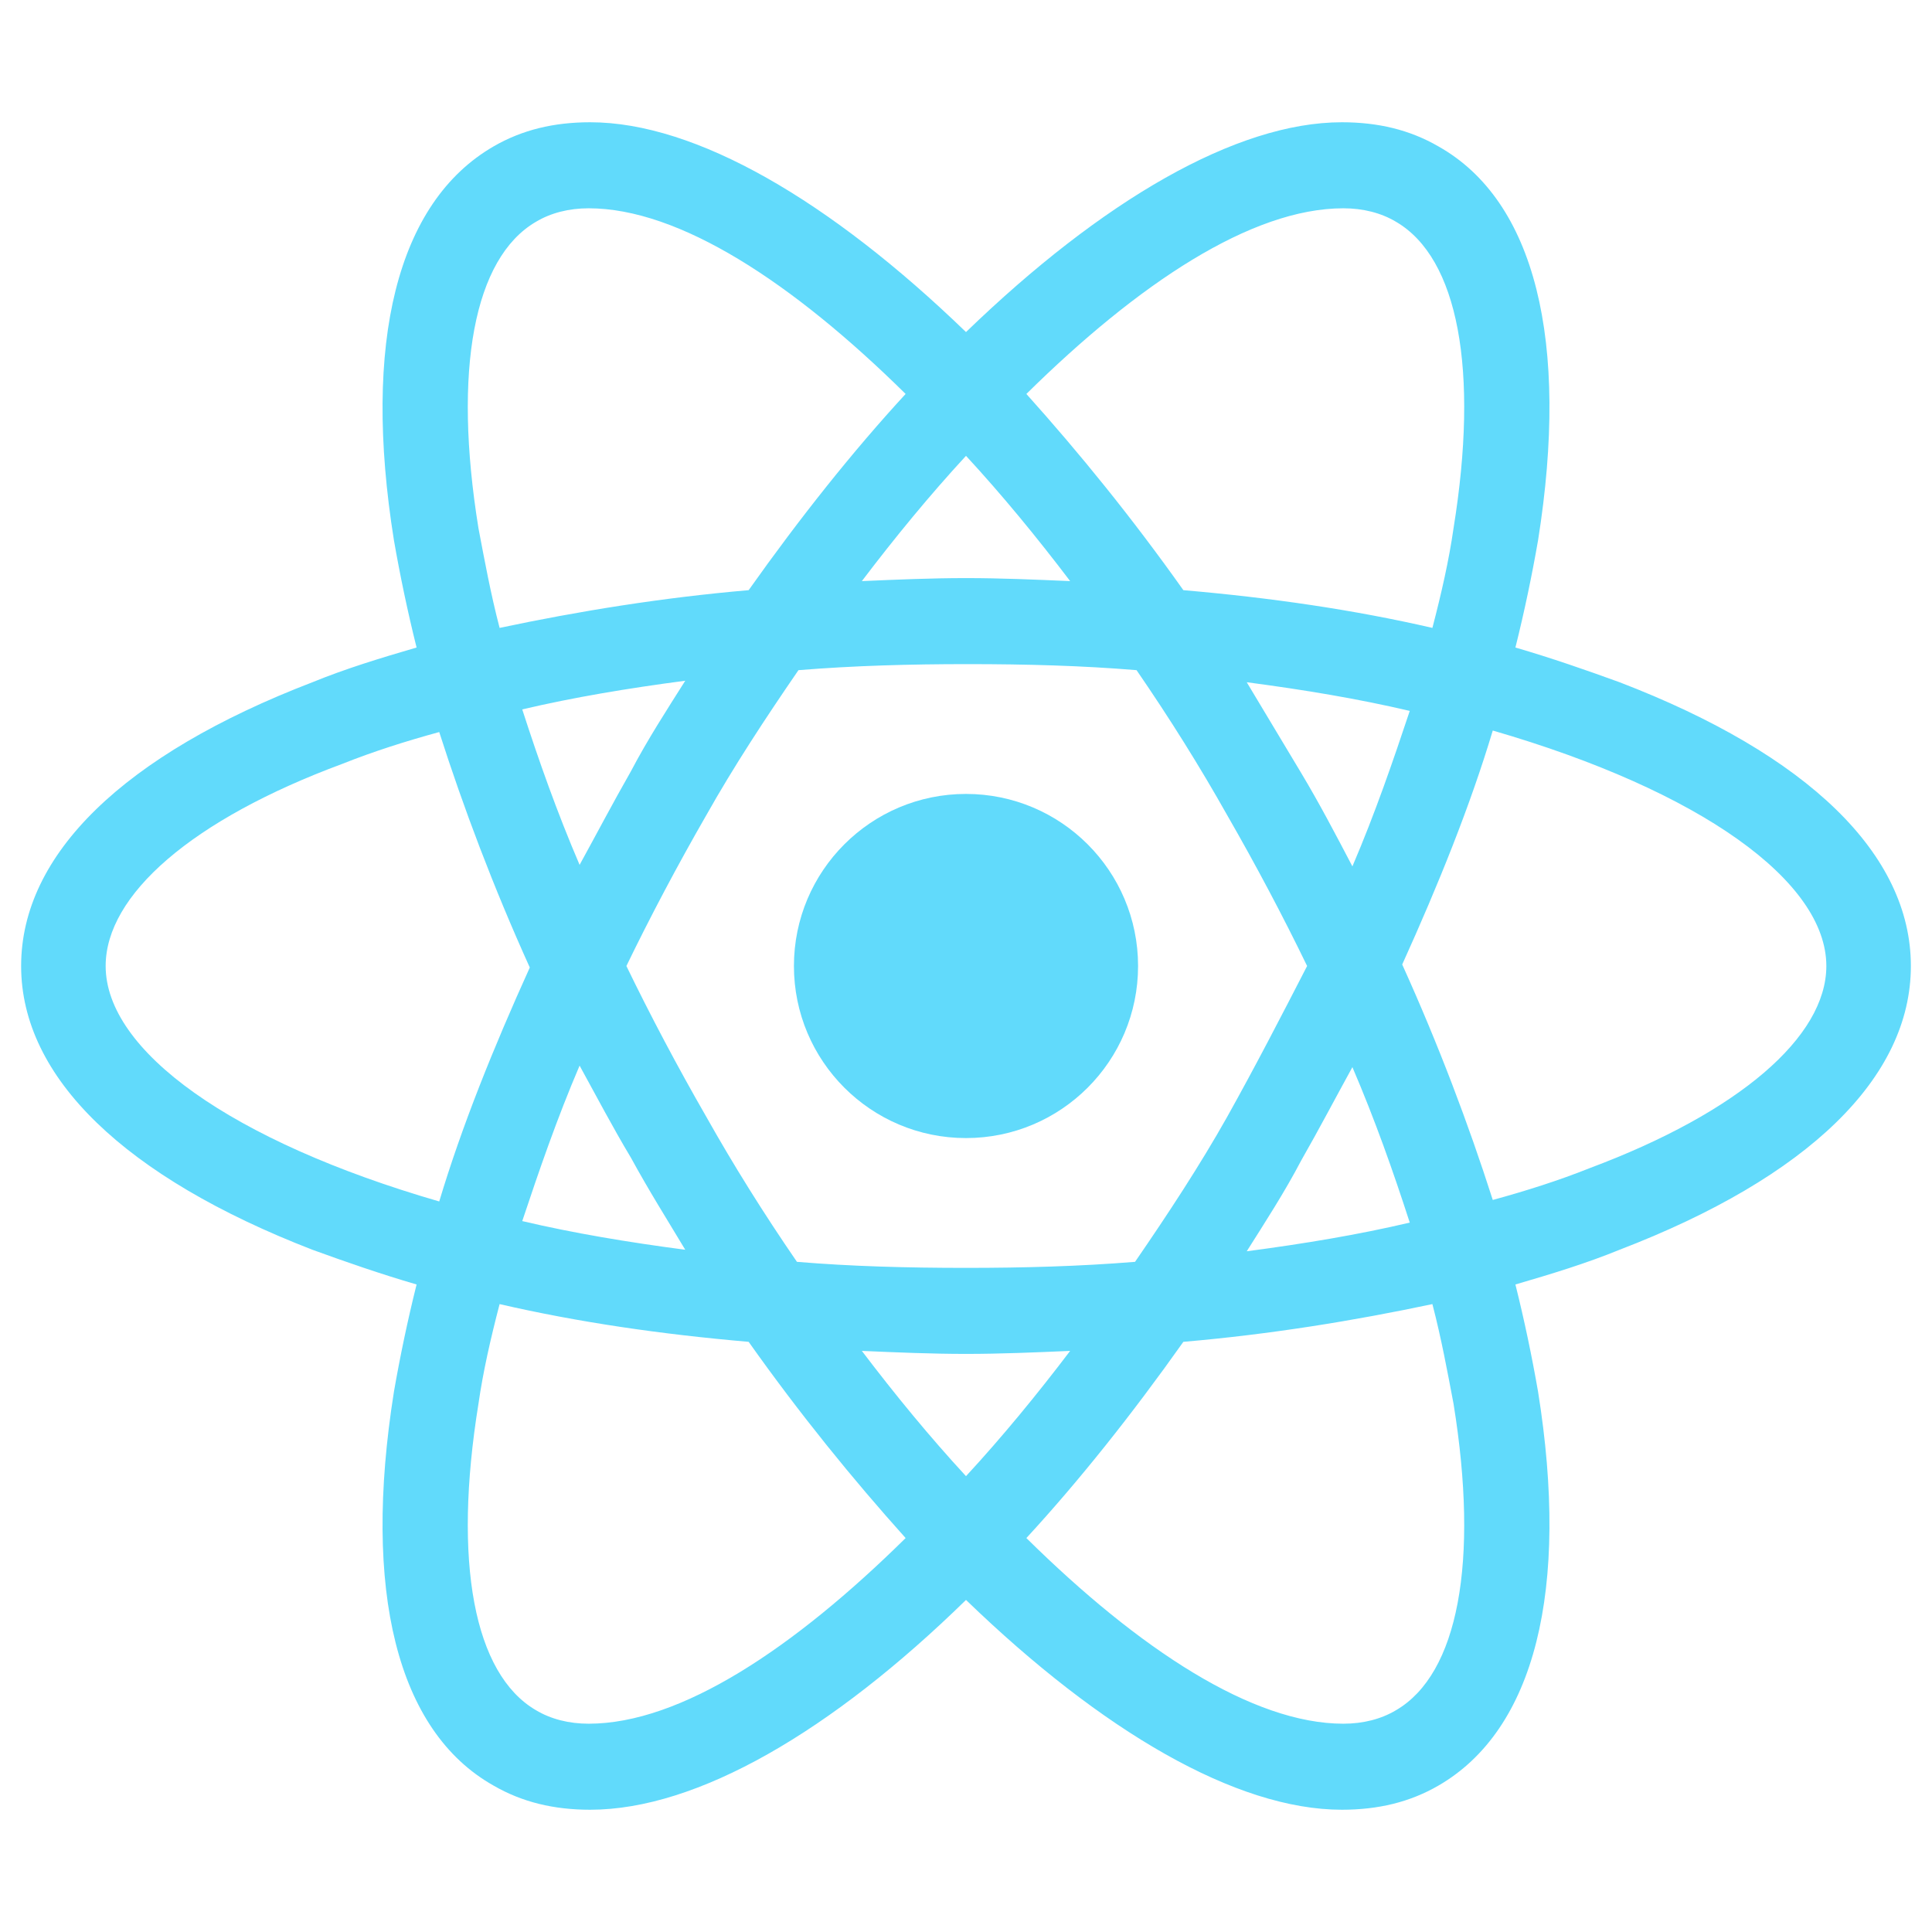
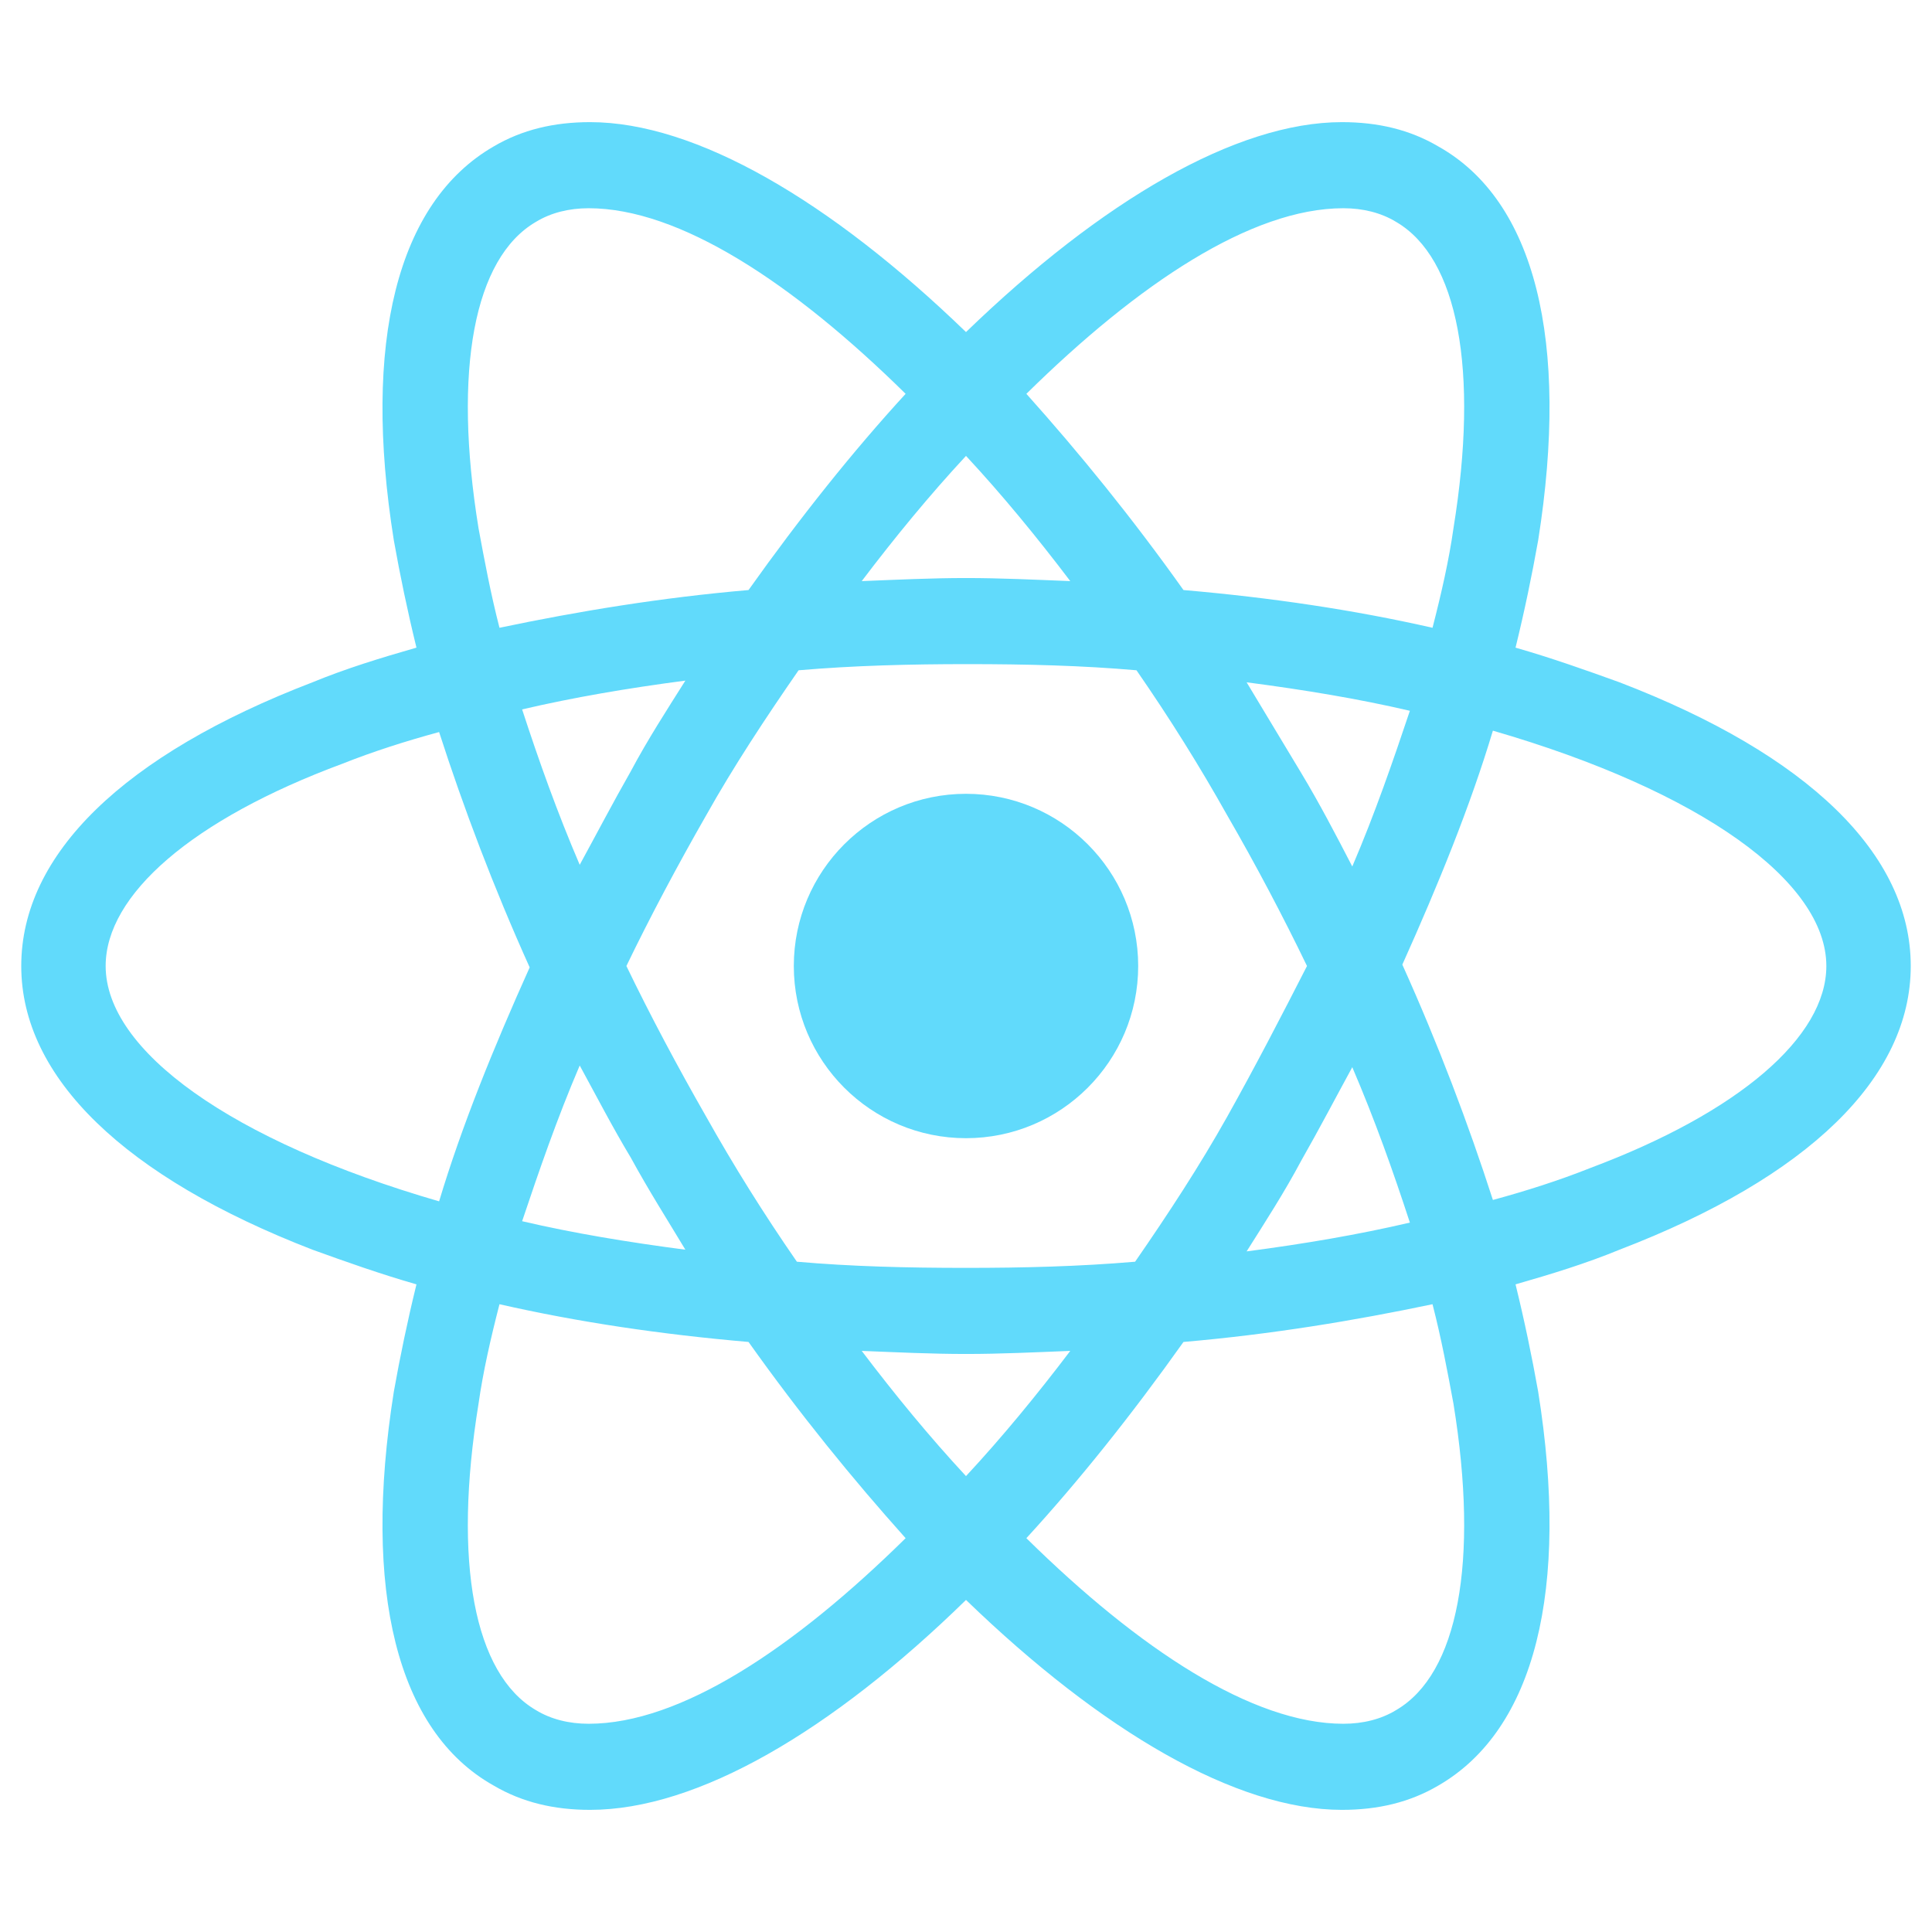
- <svg xmlns="http://www.w3.org/2000/svg" viewBox="0 0 128 128">
-   <g fill="#61DAFB">
-     <circle cx="64" cy="64" r="11.4" />
-     <path d="M107.3 45.2c-2.2-.8-4.5-1.6-6.9-2.3.6-2.4 1.1-4.8 1.5-7.1 2.1-13.2-.2-22.5-6.6-26.1-1.9-1.1-4-1.6-6.4-1.6-7 0-15.9 5.2-24.9 13.9-9-8.7-17.9-13.9-24.9-13.9-2.4 0-4.5.5-6.4 1.6-6.4 3.7-8.7 13-6.6 26.1.4 2.3.9 4.7 1.5 7.1-2.4.7-4.7 1.4-6.9 2.3C8.2 50 1.4 56.6 1.4 64s6.9 14 19.3 18.8c2.2.8 4.5 1.6 6.9 2.3-.6 2.4-1.1 4.8-1.5 7.1-2.1 13.2.2 22.5 6.6 26.1 1.9 1.1 4 1.6 6.4 1.6 7.1 0 16-5.2 24.9-13.9 9 8.7 17.9 13.9 24.9 13.9 2.4 0 4.5-.5 6.4-1.6 6.4-3.7 8.7-13 6.6-26.1-.4-2.3-.9-4.7-1.5-7.1 2.4-.7 4.7-1.4 6.9-2.3 12.5-4.8 19.3-11.4 19.3-18.8s-6.8-14-19.3-18.8zM92.5 14.7c4.1 2.4 5.5 9.8 3.8 20.3-.3 2.1-.8 4.3-1.4 6.6-5.2-1.2-10.7-2-16.5-2.5-3.4-4.8-6.9-9.1-10.4-13 7.4-7.3 14.9-12.3 21-12.3 1.3 0 2.5.3 3.5.9zM81.3 74c-1.8 3.2-3.9 6.4-6.1 9.6-3.7.3-7.4.4-11.2.4-3.9 0-7.6-.1-11.2-.4-2.2-3.2-4.2-6.4-6-9.6-1.9-3.3-3.7-6.7-5.3-10 1.6-3.3 3.4-6.7 5.3-10 1.8-3.2 3.9-6.4 6.1-9.6 3.7-.3 7.4-.4 11.2-.4 3.9 0 7.6.1 11.2.4 2.2 3.2 4.2 6.4 6 9.6 1.9 3.3 3.7 6.7 5.3 10-1.7 3.3-3.4 6.6-5.3 10zm8.3-3.3c1.5 3.5 2.7 6.9 3.8 10.3-3.4.8-7 1.4-10.8 1.9 1.2-1.9 2.5-3.9 3.6-6 1.2-2.1 2.3-4.2 3.4-6.2zM64 97.8c-2.4-2.6-4.7-5.4-6.9-8.3 2.3.1 4.6.2 6.9.2 2.3 0 4.6-.1 6.9-.2-2.2 2.9-4.5 5.7-6.9 8.3zm-18.6-15c-3.8-.5-7.4-1.1-10.8-1.9 1.1-3.3 2.3-6.8 3.8-10.3 1.1 2 2.2 4.1 3.4 6.1 1.2 2.2 2.4 4.1 3.6 6.1zm-7-25.5c-1.5-3.5-2.7-6.9-3.8-10.3 3.4-.8 7-1.4 10.8-1.9-1.2 1.9-2.5 3.9-3.6 6-1.2 2.1-2.3 4.2-3.4 6.2zM64 30.2c2.4 2.6 4.7 5.4 6.9 8.3-2.3-.1-4.6-.2-6.9-.2-2.3 0-4.6.1-6.9.2 2.2-2.9 4.5-5.7 6.9-8.3zm22.2 21l-3.6-6c3.8.5 7.4 1.1 10.8 1.9-1.1 3.3-2.3 6.8-3.8 10.3-1.1-2.1-2.2-4.2-3.4-6.2zM31.7 35c-1.7-10.5-.3-17.9 3.8-20.3 1-.6 2.2-.9 3.5-.9 6 0 13.5 4.9 21 12.3-3.5 3.8-7 8.2-10.4 13-5.8.5-11.3 1.4-16.5 2.5-.6-2.3-1-4.5-1.4-6.6zM7 64c0-4.7 5.7-9.7 15.7-13.4 2-.8 4.2-1.5 6.4-2.1 1.6 5 3.6 10.3 6 15.6-2.4 5.3-4.5 10.5-6 15.5C15.3 75.6 7 69.6 7 64zm28.5 49.3c-4.1-2.4-5.5-9.8-3.8-20.3.3-2.1.8-4.3 1.4-6.6 5.2 1.2 10.7 2 16.5 2.5 3.4 4.8 6.9 9.1 10.4 13-7.4 7.3-14.9 12.3-21 12.3-1.3 0-2.5-.3-3.5-.9zM96.3 93c1.7 10.5.3 17.9-3.8 20.3-1 .6-2.2.9-3.5.9-6 0-13.5-4.9-21-12.3 3.5-3.8 7-8.2 10.4-13 5.8-.5 11.3-1.4 16.5-2.5.6 2.3 1 4.5 1.4 6.6zm9-15.6c-2 .8-4.2 1.5-6.4 2.1-1.6-5-3.6-10.3-6-15.6 2.4-5.3 4.5-10.5 6-15.5 13.8 4 22.1 10 22.1 15.6 0 4.7-5.8 9.7-15.7 13.4z" />
+ <svg xmlns="http://www.w3.org/2000/svg" width="32pt" height="32pt" viewBox="0 0 32 32" version="1.0">
+   <g id="surface1">
+     <path style=" stroke:none;fill-rule:nonzero;fill:rgb(38.039%,85.49%,98.431%);fill-opacity:1;" d="M 18.852 16 C 18.852 17.574 17.574 18.852 16 18.852 C 14.426 18.852 13.148 17.574 13.148 16 C 13.148 14.426 14.426 13.148 16 13.148 C 17.574 13.148 18.852 14.426 18.852 16 Z M 18.852 16 " />
+     <path style=" stroke:none;fill-rule:nonzero;fill:rgb(38.039%,85.49%,98.431%);fill-opacity:1;" d="M 26.824 11.301 C 26.273 11.102 25.699 10.898 25.102 10.727 C 25.25 10.125 25.375 9.523 25.477 8.949 C 26 5.648 25.426 3.324 23.824 2.426 C 23.352 2.148 22.824 2.023 22.227 2.023 C 20.477 2.023 18.25 3.324 16 5.5 C 13.75 3.324 11.523 2.023 9.773 2.023 C 9.176 2.023 8.648 2.148 8.176 2.426 C 6.574 3.352 6 5.676 6.523 8.949 C 6.625 9.523 6.75 10.125 6.898 10.727 C 6.301 10.898 5.727 11.074 5.176 11.301 C 2.051 12.5 0.352 14.148 0.352 16 C 0.352 17.852 2.074 19.5 5.176 20.699 C 5.727 20.898 6.301 21.102 6.898 21.273 C 6.75 21.875 6.625 22.477 6.523 23.051 C 6 26.352 6.574 28.676 8.176 29.574 C 8.648 29.852 9.176 29.977 9.773 29.977 C 11.551 29.977 13.773 28.676 16 26.5 C 18.25 28.676 20.477 29.977 22.227 29.977 C 22.824 29.977 23.352 29.852 23.824 29.574 C 25.426 28.648 26 26.324 25.477 23.051 C 25.375 22.477 25.25 21.875 25.102 21.273 C 25.699 21.102 26.273 20.926 26.824 20.699 C 29.949 19.5 31.648 17.852 31.648 16 C 31.648 14.148 29.949 12.5 26.824 11.301 Z M 23.125 3.676 C 24.148 4.273 24.5 6.125 24.074 8.75 C 24 9.273 23.875 9.824 23.727 10.398 C 22.426 10.102 21.051 9.898 19.602 9.773 C 18.75 8.574 17.875 7.5 17 6.523 C 18.852 4.699 20.727 3.449 22.25 3.449 C 22.574 3.449 22.875 3.523 23.125 3.676 Z M 20.324 18.5 C 19.875 19.301 19.352 20.102 18.801 20.898 C 17.875 20.977 16.949 21 16 21 C 15.023 21 14.102 20.977 13.199 20.898 C 12.648 20.102 12.148 19.301 11.699 18.5 C 11.227 17.676 10.773 16.824 10.375 16 C 10.773 15.176 11.227 14.324 11.699 13.5 C 12.148 12.699 12.676 11.898 13.227 11.102 C 14.148 11.023 15.074 11 16.023 11 C 17 11 17.926 11.023 18.824 11.102 C 19.375 11.898 19.875 12.699 20.324 13.5 C 20.801 14.324 21.25 15.176 21.648 16 C 21.227 16.824 20.801 17.648 20.324 18.5 Z M 22.398 17.676 C 22.773 18.551 23.074 19.398 23.352 20.25 C 22.5 20.449 21.602 20.602 20.648 20.727 C 20.949 20.25 21.273 19.75 21.551 19.227 C 21.852 18.699 22.125 18.176 22.398 17.676 Z M 16 24.449 C 15.398 23.801 14.824 23.102 14.273 22.375 C 14.852 22.398 15.426 22.426 16 22.426 C 16.574 22.426 17.148 22.398 17.727 22.375 C 17.176 23.102 16.602 23.801 16 24.449 Z M 11.352 20.699 C 10.398 20.574 9.5 20.426 8.648 20.227 C 8.926 19.398 9.227 18.523 9.602 17.648 C 9.875 18.148 10.148 18.676 10.449 19.176 C 10.75 19.727 11.051 20.199 11.352 20.699 Z M 9.602 14.324 C 9.227 13.449 8.926 12.602 8.648 11.75 C 9.5 11.551 10.398 11.398 11.352 11.273 C 11.051 11.75 10.727 12.25 10.449 12.773 C 10.148 13.301 9.875 13.824 9.602 14.324 Z M 16 7.551 C 16.602 8.199 17.176 8.898 17.727 9.625 C 17.148 9.602 16.574 9.574 16 9.574 C 15.426 9.574 14.852 9.602 14.273 9.625 C 14.824 8.898 15.398 8.199 16 7.551 Z M 21.551 12.801 L 20.648 11.301 C 21.602 11.426 22.5 11.574 23.352 11.773 C 23.074 12.602 22.773 13.477 22.398 14.352 C 22.125 13.824 21.852 13.301 21.551 12.801 Z M 7.926 8.75 C 7.5 6.125 7.852 4.273 8.875 3.676 C 9.125 3.523 9.426 3.449 9.75 3.449 C 11.25 3.449 13.125 4.676 15 6.523 C 14.125 7.477 13.25 8.574 12.398 9.773 C 10.949 9.898 9.574 10.125 8.273 10.398 C 8.125 9.824 8.023 9.273 7.926 8.75 Z M 1.75 16 C 1.75 14.824 3.176 13.574 5.676 12.648 C 6.176 12.449 6.727 12.273 7.273 12.125 C 7.676 13.375 8.176 14.699 8.773 16.023 C 8.176 17.352 7.648 18.648 7.273 19.898 C 3.824 18.898 1.75 17.398 1.75 16 Z M 8.875 28.324 C 7.852 27.727 7.5 25.875 7.926 23.25 C 8 22.727 8.125 22.176 8.273 21.602 C 9.574 21.898 10.949 22.102 12.398 22.227 C 13.25 23.426 14.125 24.5 15 25.477 C 13.148 27.301 11.273 28.551 9.75 28.551 C 9.426 28.551 9.125 28.477 8.875 28.324 Z M 24.074 23.25 C 24.5 25.875 24.148 27.727 23.125 28.324 C 22.875 28.477 22.574 28.551 22.25 28.551 C 20.75 28.551 18.875 27.324 17 25.477 C 17.875 24.523 18.75 23.426 19.602 22.227 C 21.051 22.102 22.426 21.875 23.727 21.602 C 23.875 22.176 23.977 22.727 24.074 23.25 Z M 26.324 19.352 C 25.824 19.551 25.273 19.727 24.727 19.875 C 24.324 18.625 23.824 17.301 23.227 15.977 C 23.824 14.648 24.352 13.352 24.727 12.102 C 28.176 13.102 30.25 14.602 30.25 16 C 30.25 17.176 28.801 18.426 26.324 19.352 Z M 26.324 19.352 " />
  </g>
</svg>
